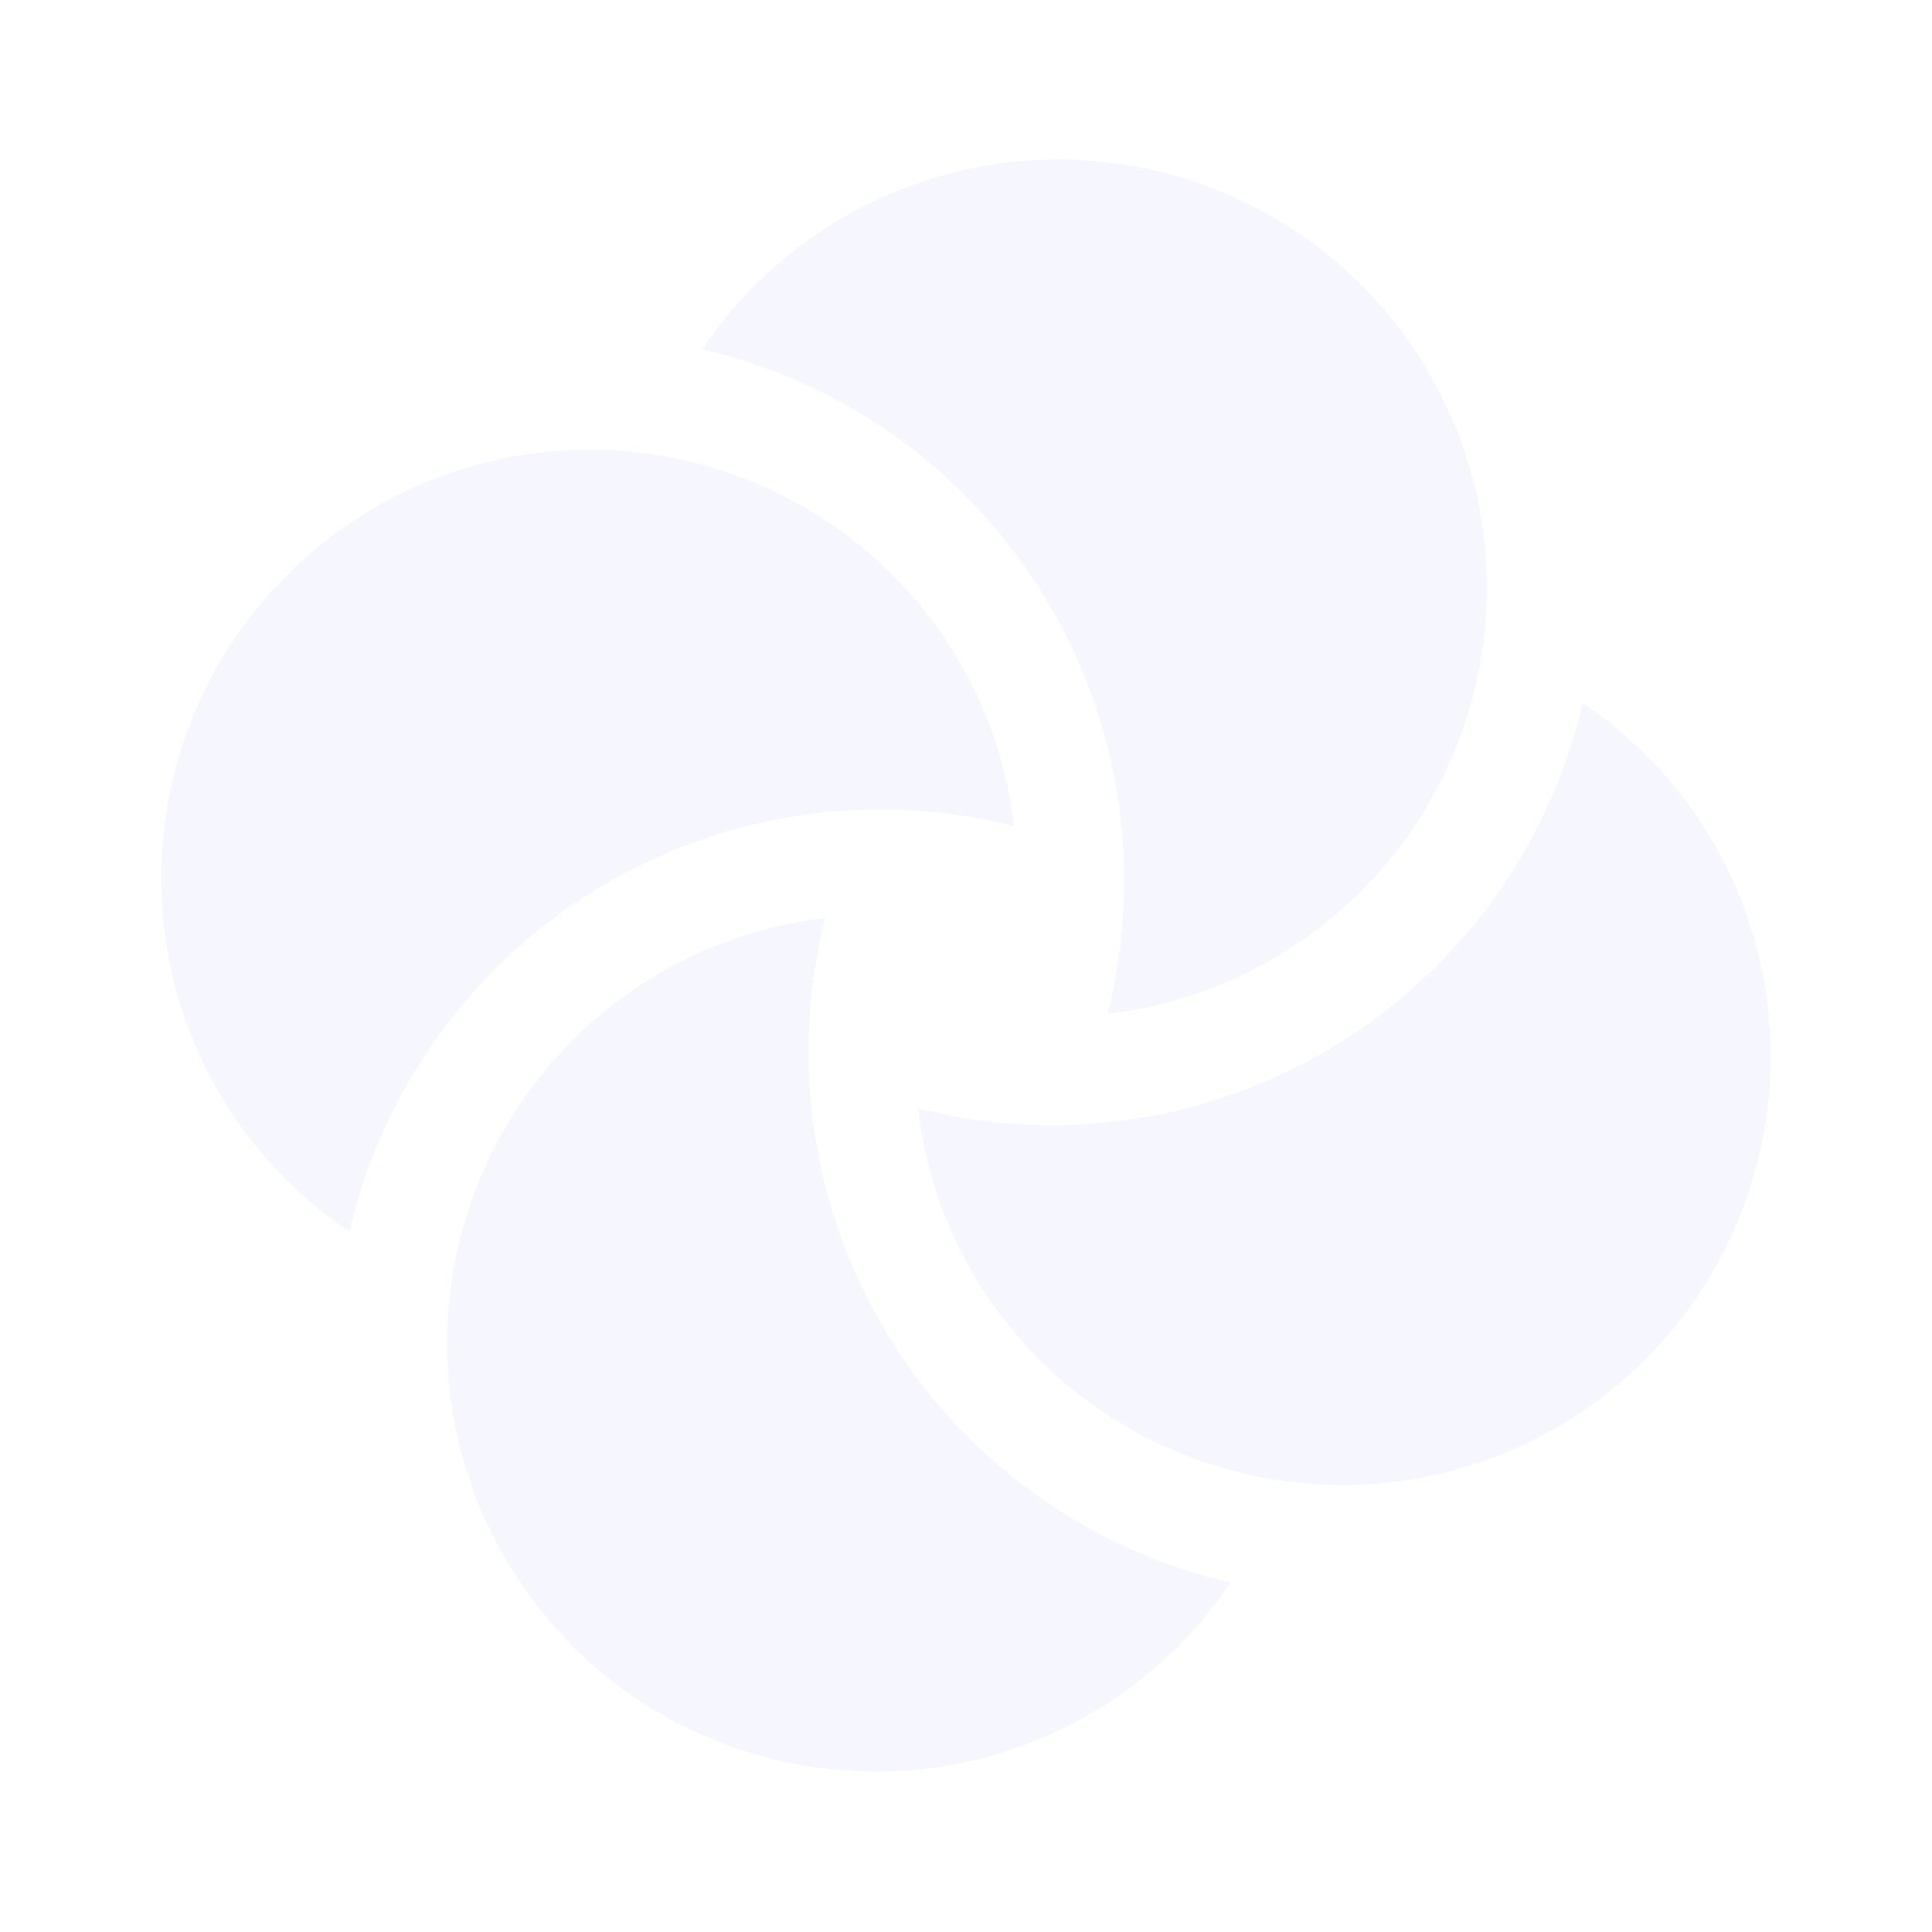
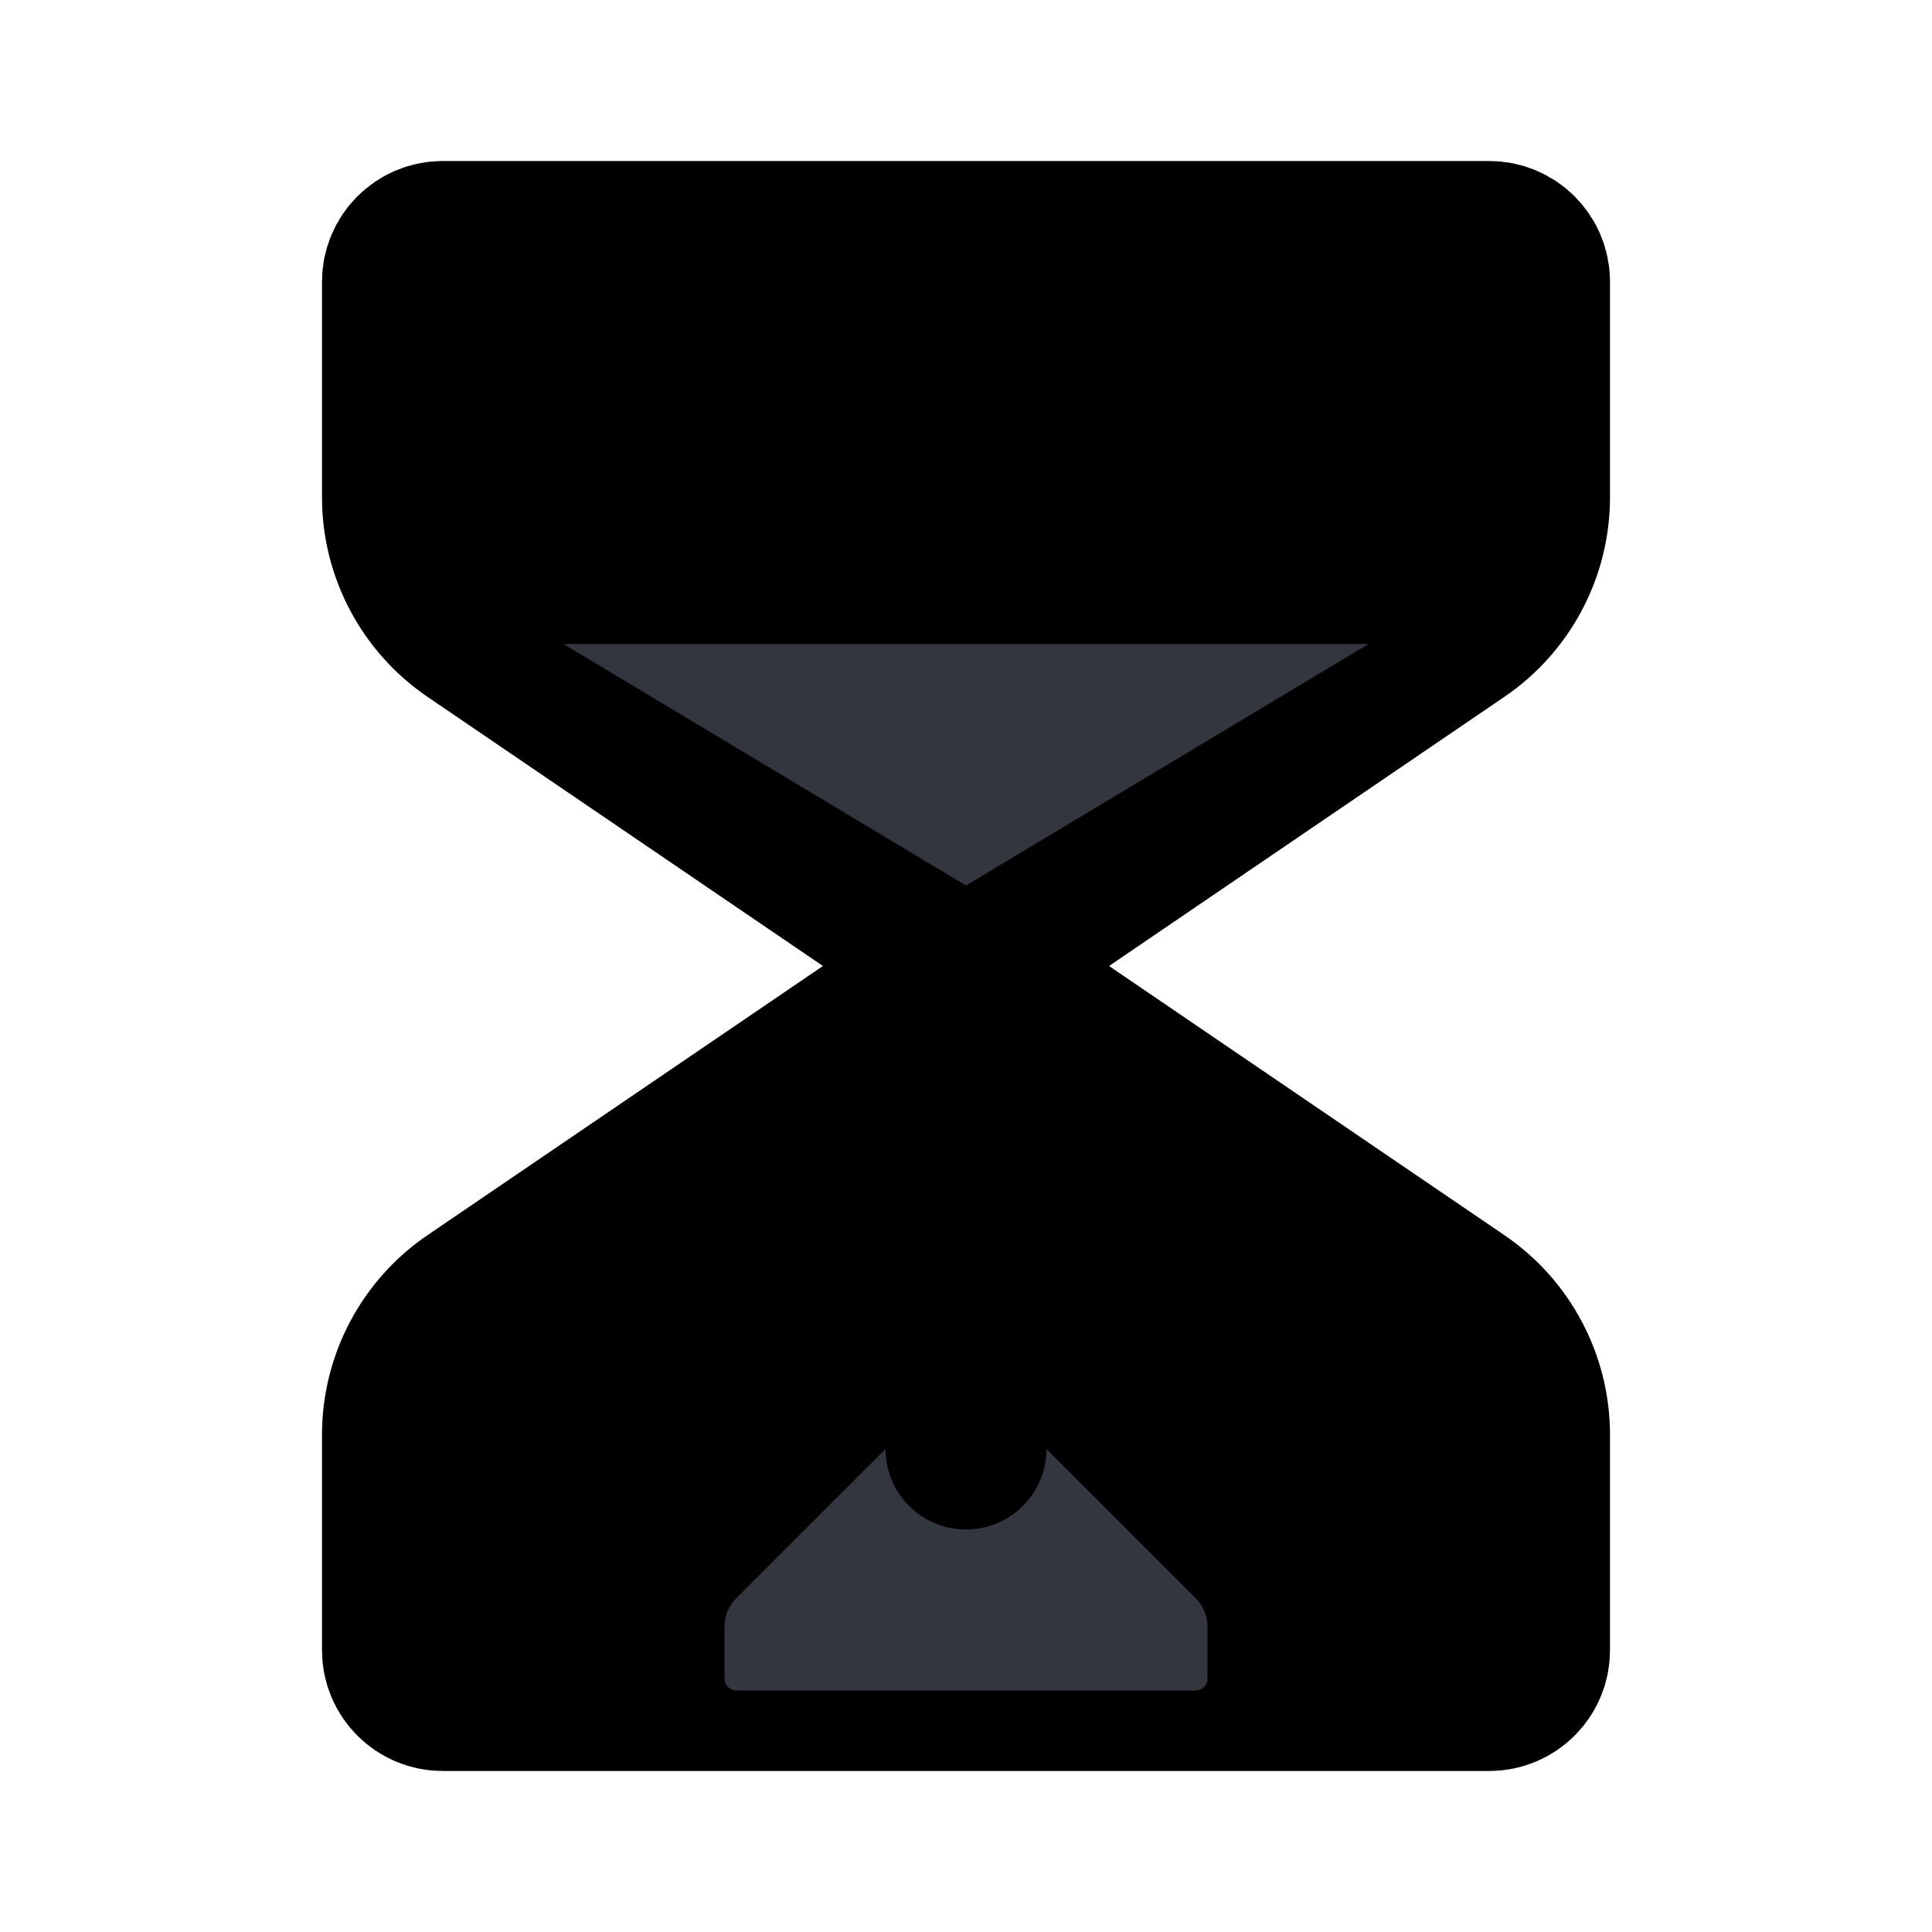
- <svg xmlns="http://www.w3.org/2000/svg" width="32" height="32" fill="none" viewBox="0 0 32 32">
-   <path fill="#F6F6FE" d="M17.298 9.88a9.023 9.023 0 0 1 1.046 6.914 7.05 7.05 0 0 0 2.858-.983 7.096 7.096 0 1 0-7.39-12.116 7.034 7.034 0 0 0-2.182 2.09 9.023 9.023 0 0 1 5.668 4.096V9.88Z" />
-   <path fill="#F6F6FE" d="M9.88 14.73a9.02 9.02 0 0 1 6.915-1.046 7.056 7.056 0 0 0-.984-2.858 7.096 7.096 0 0 0-12.116 7.39c.55.901 1.27 1.63 2.092 2.183a9.02 9.02 0 0 1 4.094-5.67l-.001.001Z" />
-   <path fill="#F6F6FE" d="M18.2 28.305a7.063 7.063 0 0 0 2.182-2.092 9.021 9.021 0 0 1-6.889-7.445 9.02 9.02 0 0 1 .175-3.562 7.056 7.056 0 0 0-2.86.983 7.095 7.095 0 1 0 7.39 12.116h.002Z" />
-   <path fill="#F6F6FE" d="M22.12 17.315a9.024 9.024 0 0 1-6.914 1.046 7.049 7.049 0 0 0 .983 2.858 7.096 7.096 0 0 0 12.116-7.39 7.05 7.05 0 0 0-2.09-2.182 9.025 9.025 0 0 1-4.096 5.668h.001Z" />
+ <svg xmlns="http://www.w3.org/2000/svg" width="24" height="24" fill="currentColor" viewBox="0 0 24 24">
+   <path stroke="currentColor" stroke-linecap="round" stroke-linejoin="round" stroke-width="2" d="m12 12 6.125 4.17A2 2 0 0 1 19 17.822V20.5a.5.5 0 0 1-.5.5h-13a.5.5 0 0 1-.5-.5v-2.677a2 2 0 0 1 .875-1.654L12 12Zm0 0 6.125-4.17A2 2 0 0 0 19 6.178V3.5a.5.5 0 0 0-.5-.5h-13a.5.5 0 0 0-.5.5v2.677a2 2 0 0 0 .875 1.654L12 12Z" />
+   <path fill="#33363F" d="M15 20.207v.643a.15.15 0 0 1-.15.15h-5.7a.15.15 0 0 1-.15-.15v-.643a.5.5 0 0 1 .146-.353l2.288-2.288a.8.8 0 0 1 1.132 0l2.288 2.288a.5.5 0 0 1 .146.353ZM12 11l5-3H7l5 3Z" />
+   <path stroke="currentColor" stroke-linecap="round" stroke-linejoin="round" stroke-width="2" d="M12 18v-6" />
</svg>
